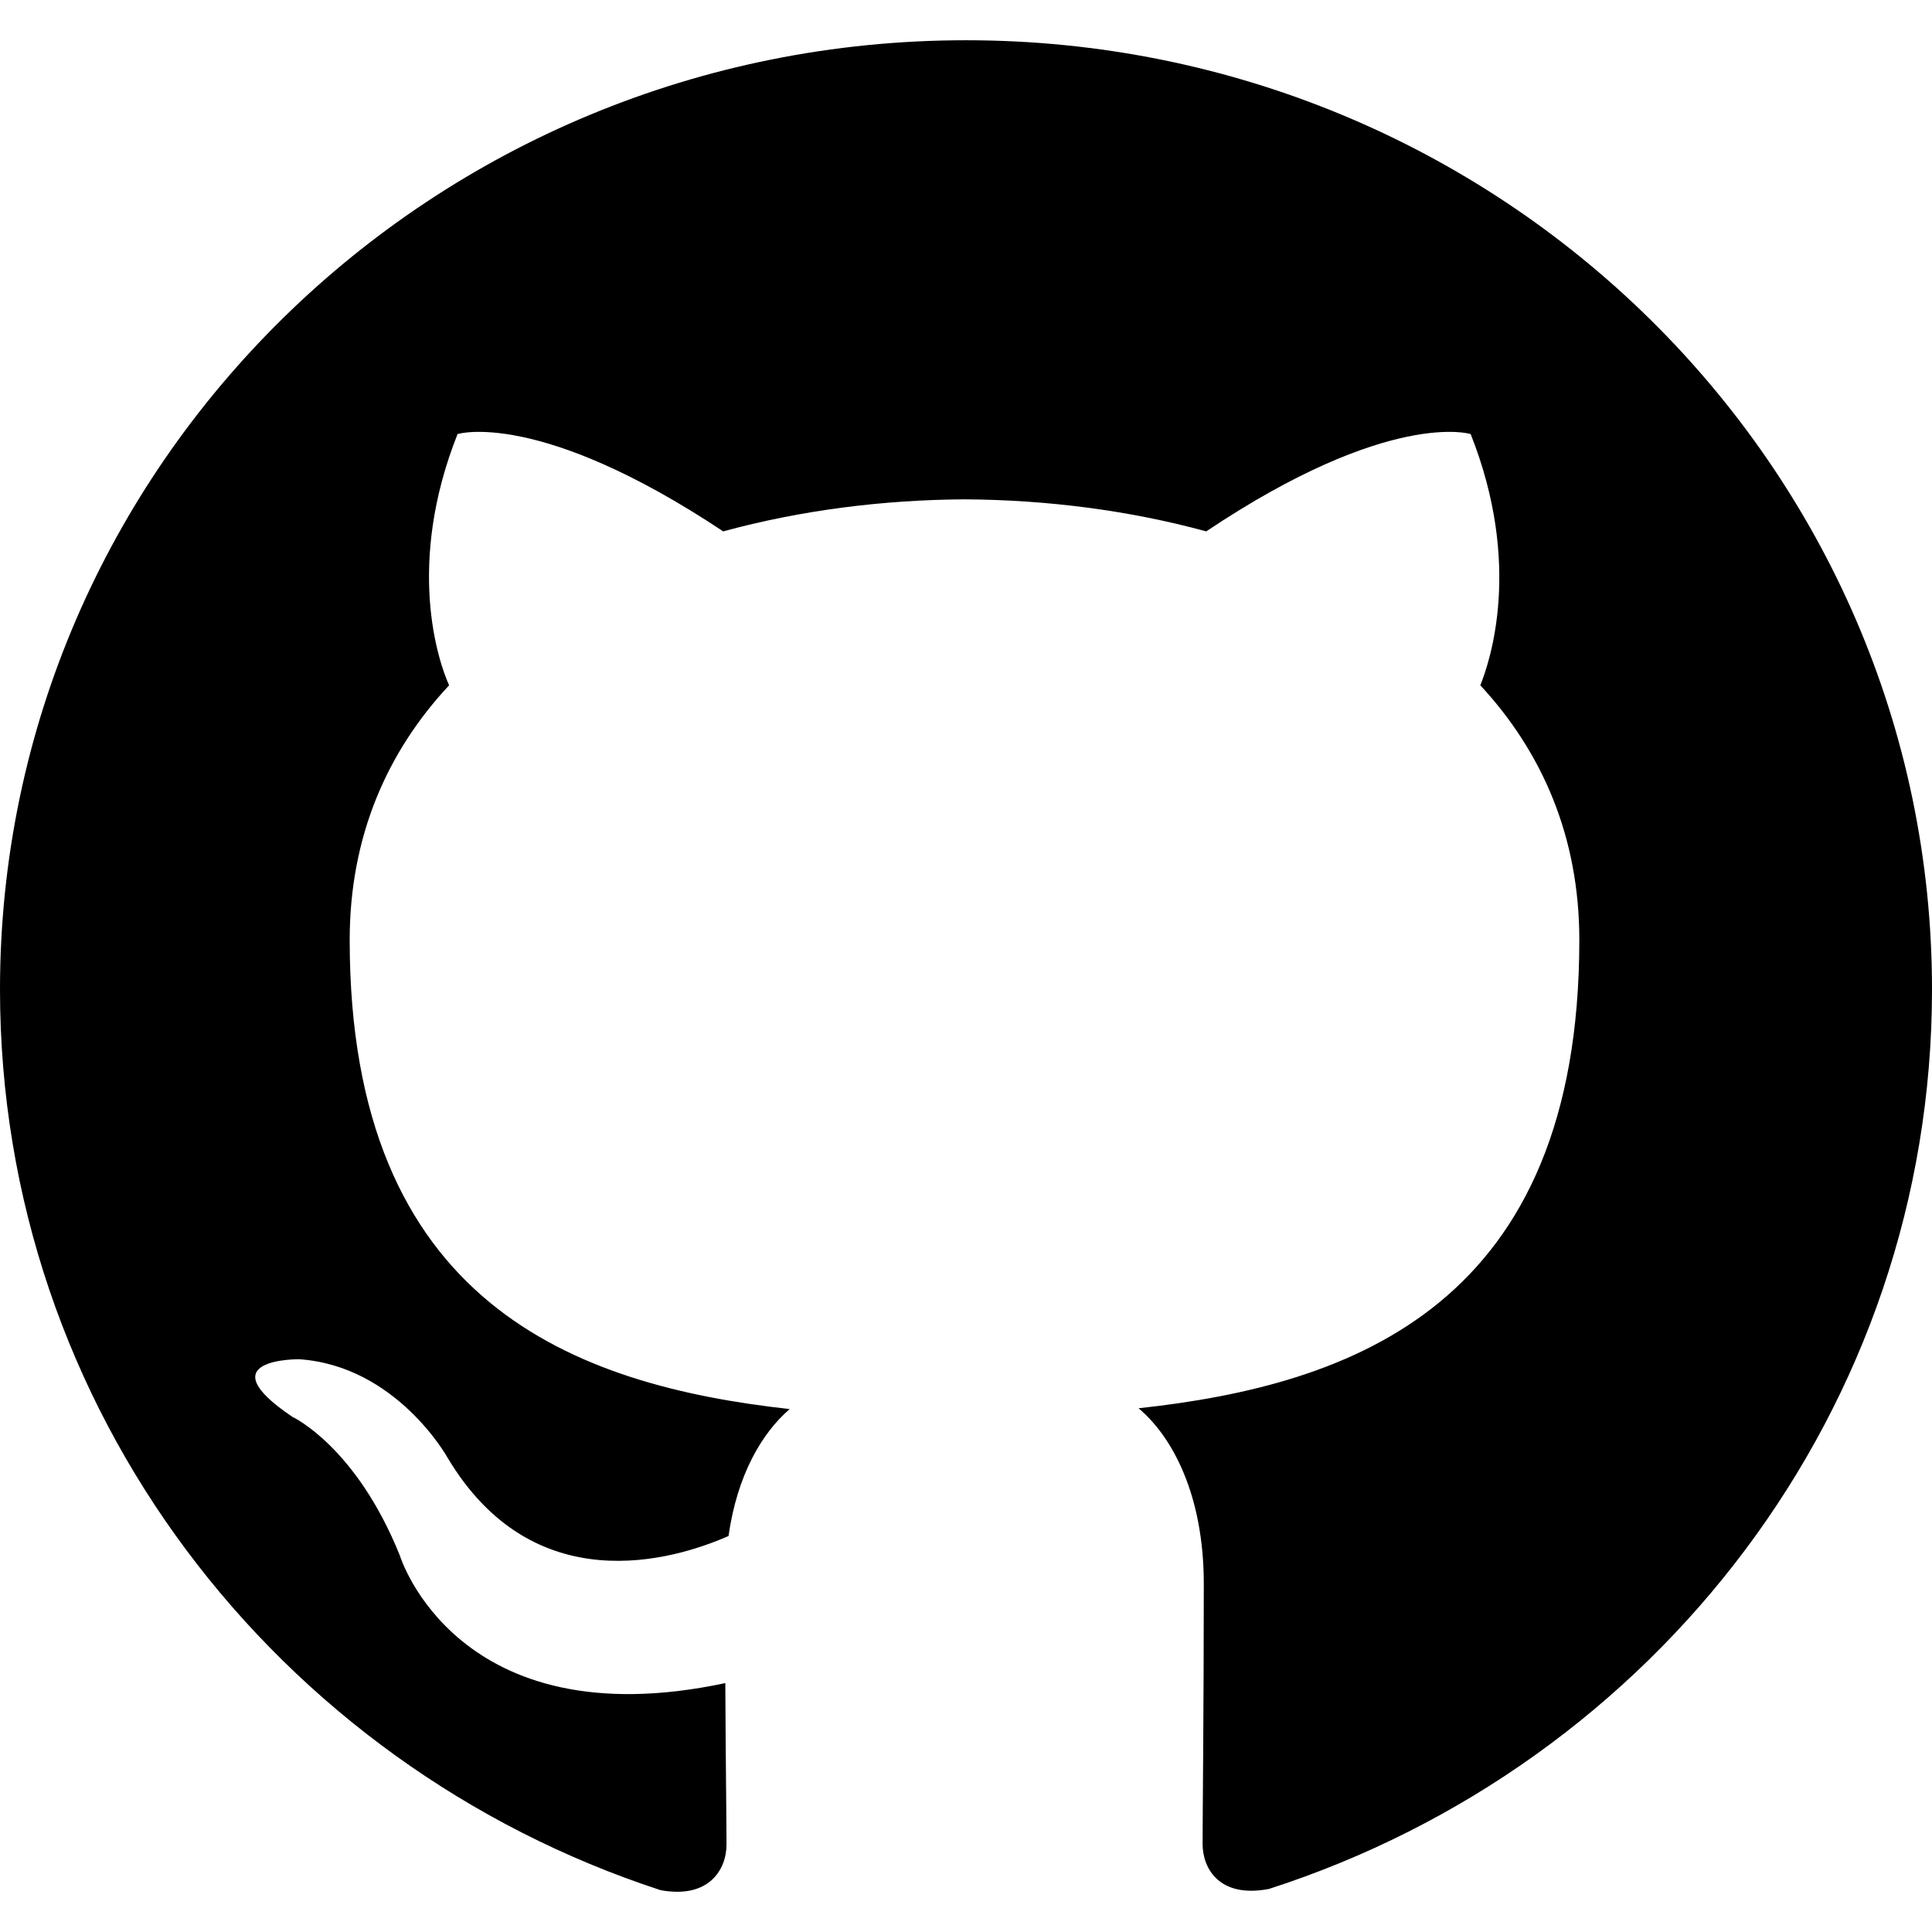
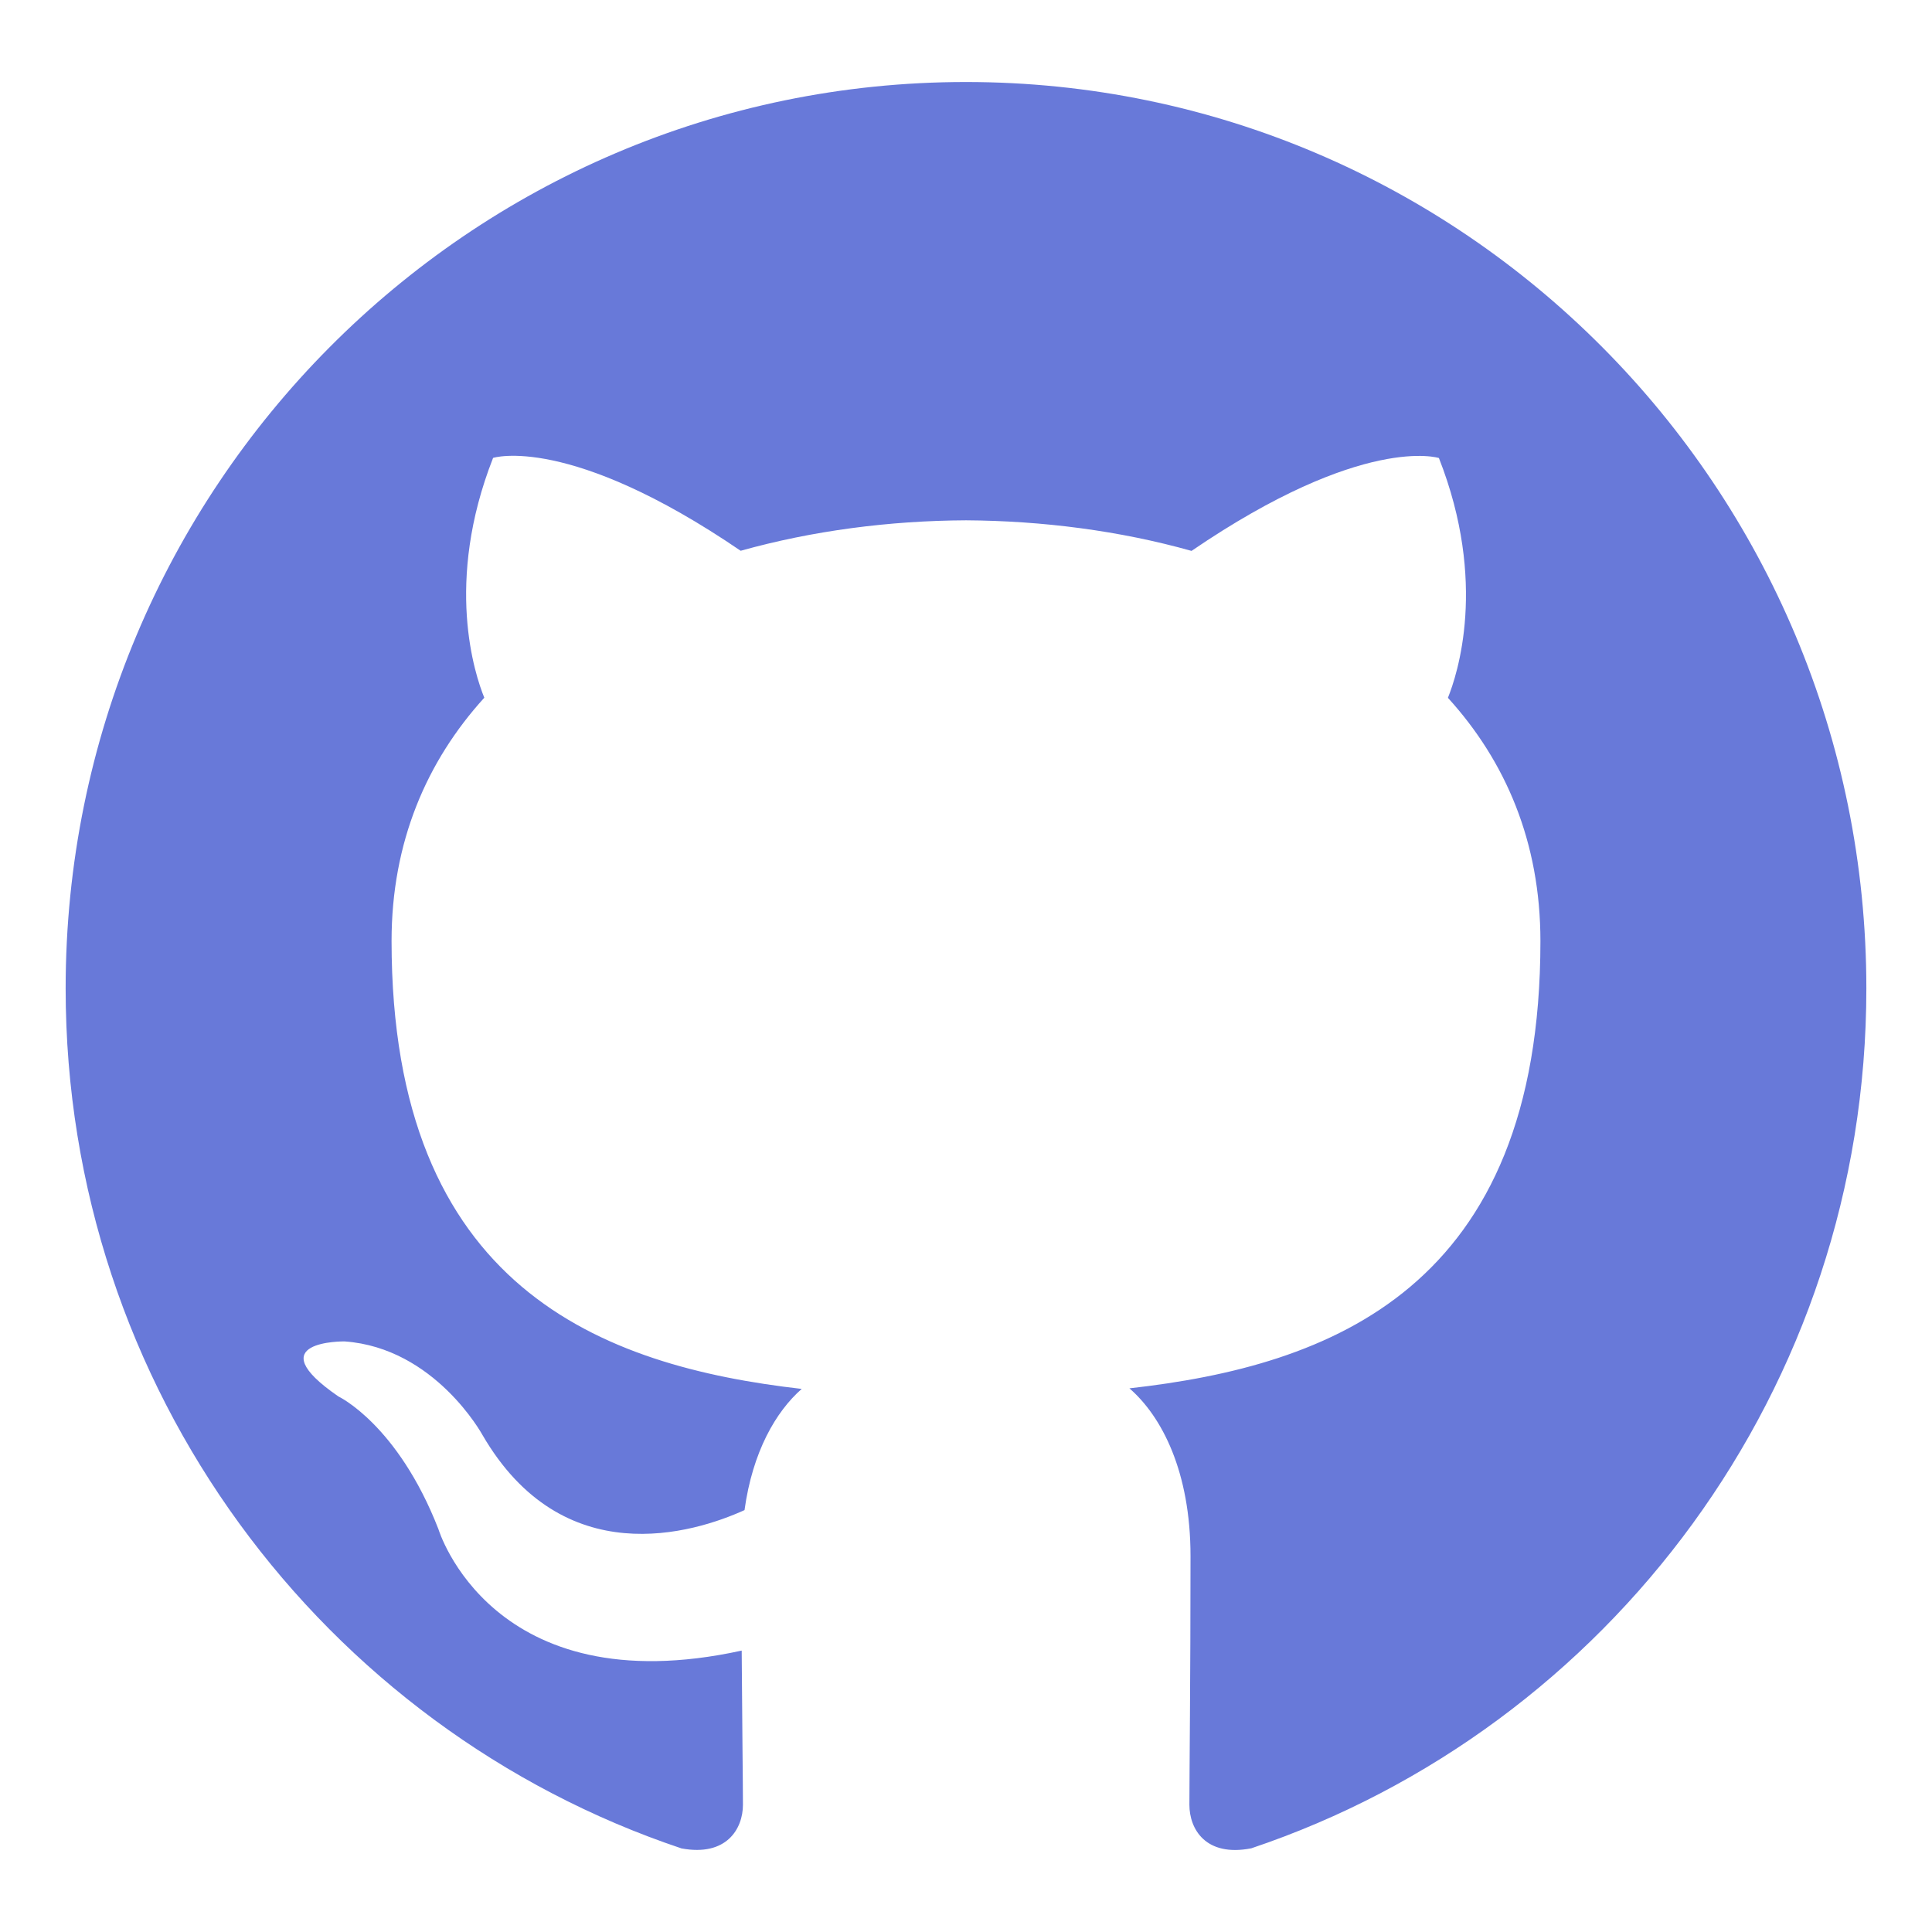
- <svg xmlns="http://www.w3.org/2000/svg" id="Bold" enable-background="new 0 0 24 24" height="512" viewBox="0 0 24 24" width="512">
-   <path d="m12 .5c-6.63 0-12 5.28-12 11.792 0 5.211 3.438 9.63 8.205 11.188.6.111.82-.254.82-.567 0-.28-.01-1.022-.015-2.005-3.338.711-4.042-1.582-4.042-1.582-.546-1.361-1.335-1.725-1.335-1.725-1.087-.731.084-.716.084-.716 1.205.082 1.838 1.215 1.838 1.215 1.07 1.803 2.809 1.282 3.495.981.108-.763.417-1.282.76-1.577-2.665-.295-5.466-1.309-5.466-5.827 0-1.287.465-2.339 1.235-3.164-.135-.298-.54-1.497.105-3.121 0 0 1.005-.316 3.3 1.209.96-.262 1.98-.392 3-.398 1.02.006 2.04.136 3 .398 2.28-1.525 3.285-1.209 3.285-1.209.645 1.624.24 2.823.12 3.121.765.825 1.23 1.877 1.23 3.164 0 4.53-2.805 5.527-5.475 5.817.42.354.81 1.077.81 2.182 0 1.578-.015 2.846-.015 3.229 0 .309.21.678.825.56 4.801-1.548 8.236-5.97 8.236-11.173 0-6.512-5.373-11.792-12-11.792z" />
+ <svg xmlns="http://www.w3.org/2000/svg" height="512px" style="enable-background:new 0 0 512 512;" version="1.1" viewBox="0 0 512 512" width="512px" xml:space="preserve">
+   <g id="_x37_1-github">
+     <g>
+       <g>
+         <g>
+           <path d="M255.969,21.733c-131.739,0-238.572,107.541-238.572,240.206      c0,106.107,68.362,196.121,163.205,227.91c11.929,2.22,16.285-5.196,16.285-11.567c0-5.713-0.205-20.817-0.33-40.856      c-66.36,14.507-80.375-32.208-80.375-32.208c-10.828-27.756-26.489-35.139-26.489-35.139      c-21.684-14.893,1.613-14.591,1.613-14.591c23.948,1.701,36.534,24.759,36.534,24.759      c21.295,36.694,55.866,26.105,69.465,19.947c2.146-15.521,8.318-26.105,15.154-32.116      c-52.974-6.073-108.69-26.681-108.69-118.699c0-26.229,9.31-47.668,24.576-64.478c-2.475-6.071-10.646-30.507,2.329-63.554      c0,0,20.045-6.455,65.613,24.614c19.031-5.325,39.432-7.982,59.742-8.072c20.25,0.123,40.676,2.747,59.738,8.105      c45.547-31.074,65.559-24.614,65.559-24.614c13.002,33.077,4.832,57.482,2.387,63.549c15.297,16.81,24.516,38.25,24.516,64.482      c0,92.258-55.773,112.563-108.92,118.512c8.559,7.422,16.191,22.069,16.191,44.471c0,32.124-0.297,58.019-0.297,65.888      c0,6.427,4.293,13.903,16.402,11.54c94.697-31.824,162.998-121.805,162.998-227.883      C494.604,129.273,387.771,21.733,255.969,21.733L255.969,21.733z M255.969,21.733" style="fill:#6879D9;" />
+         </g>
+       </g>
+     </g>
+   </g>
+   <g id="Layer_1" />
</svg>
